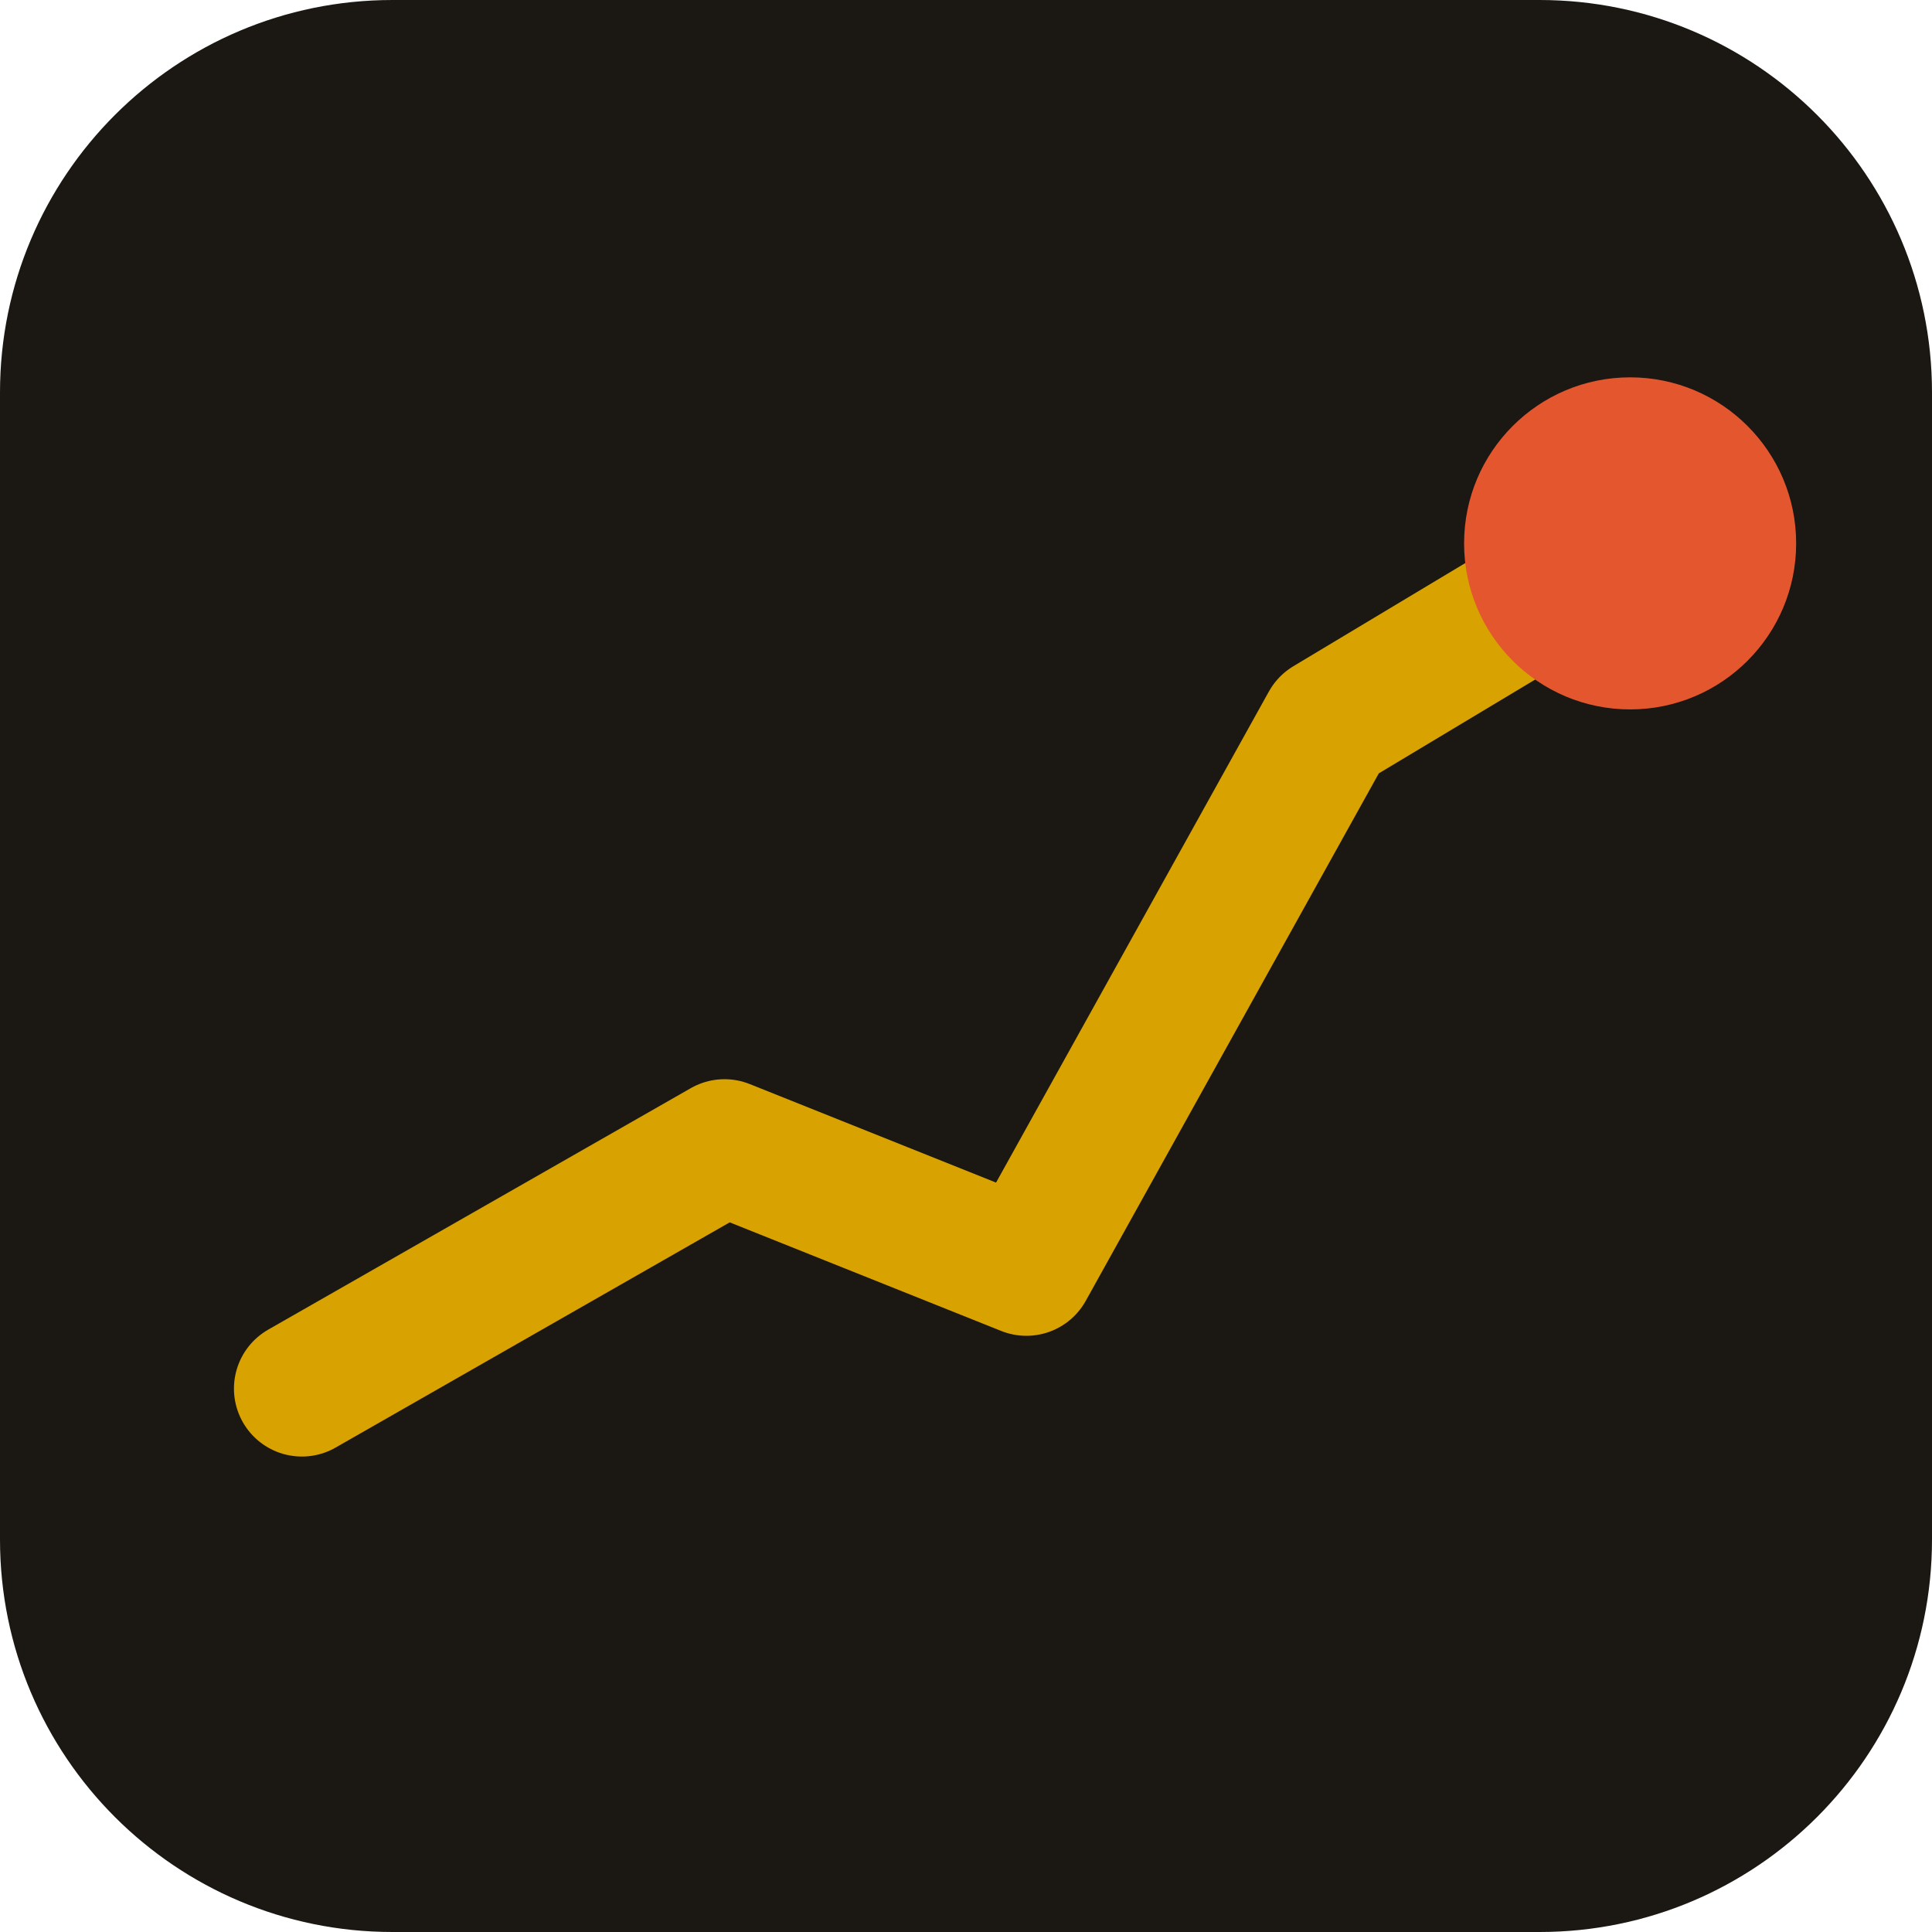
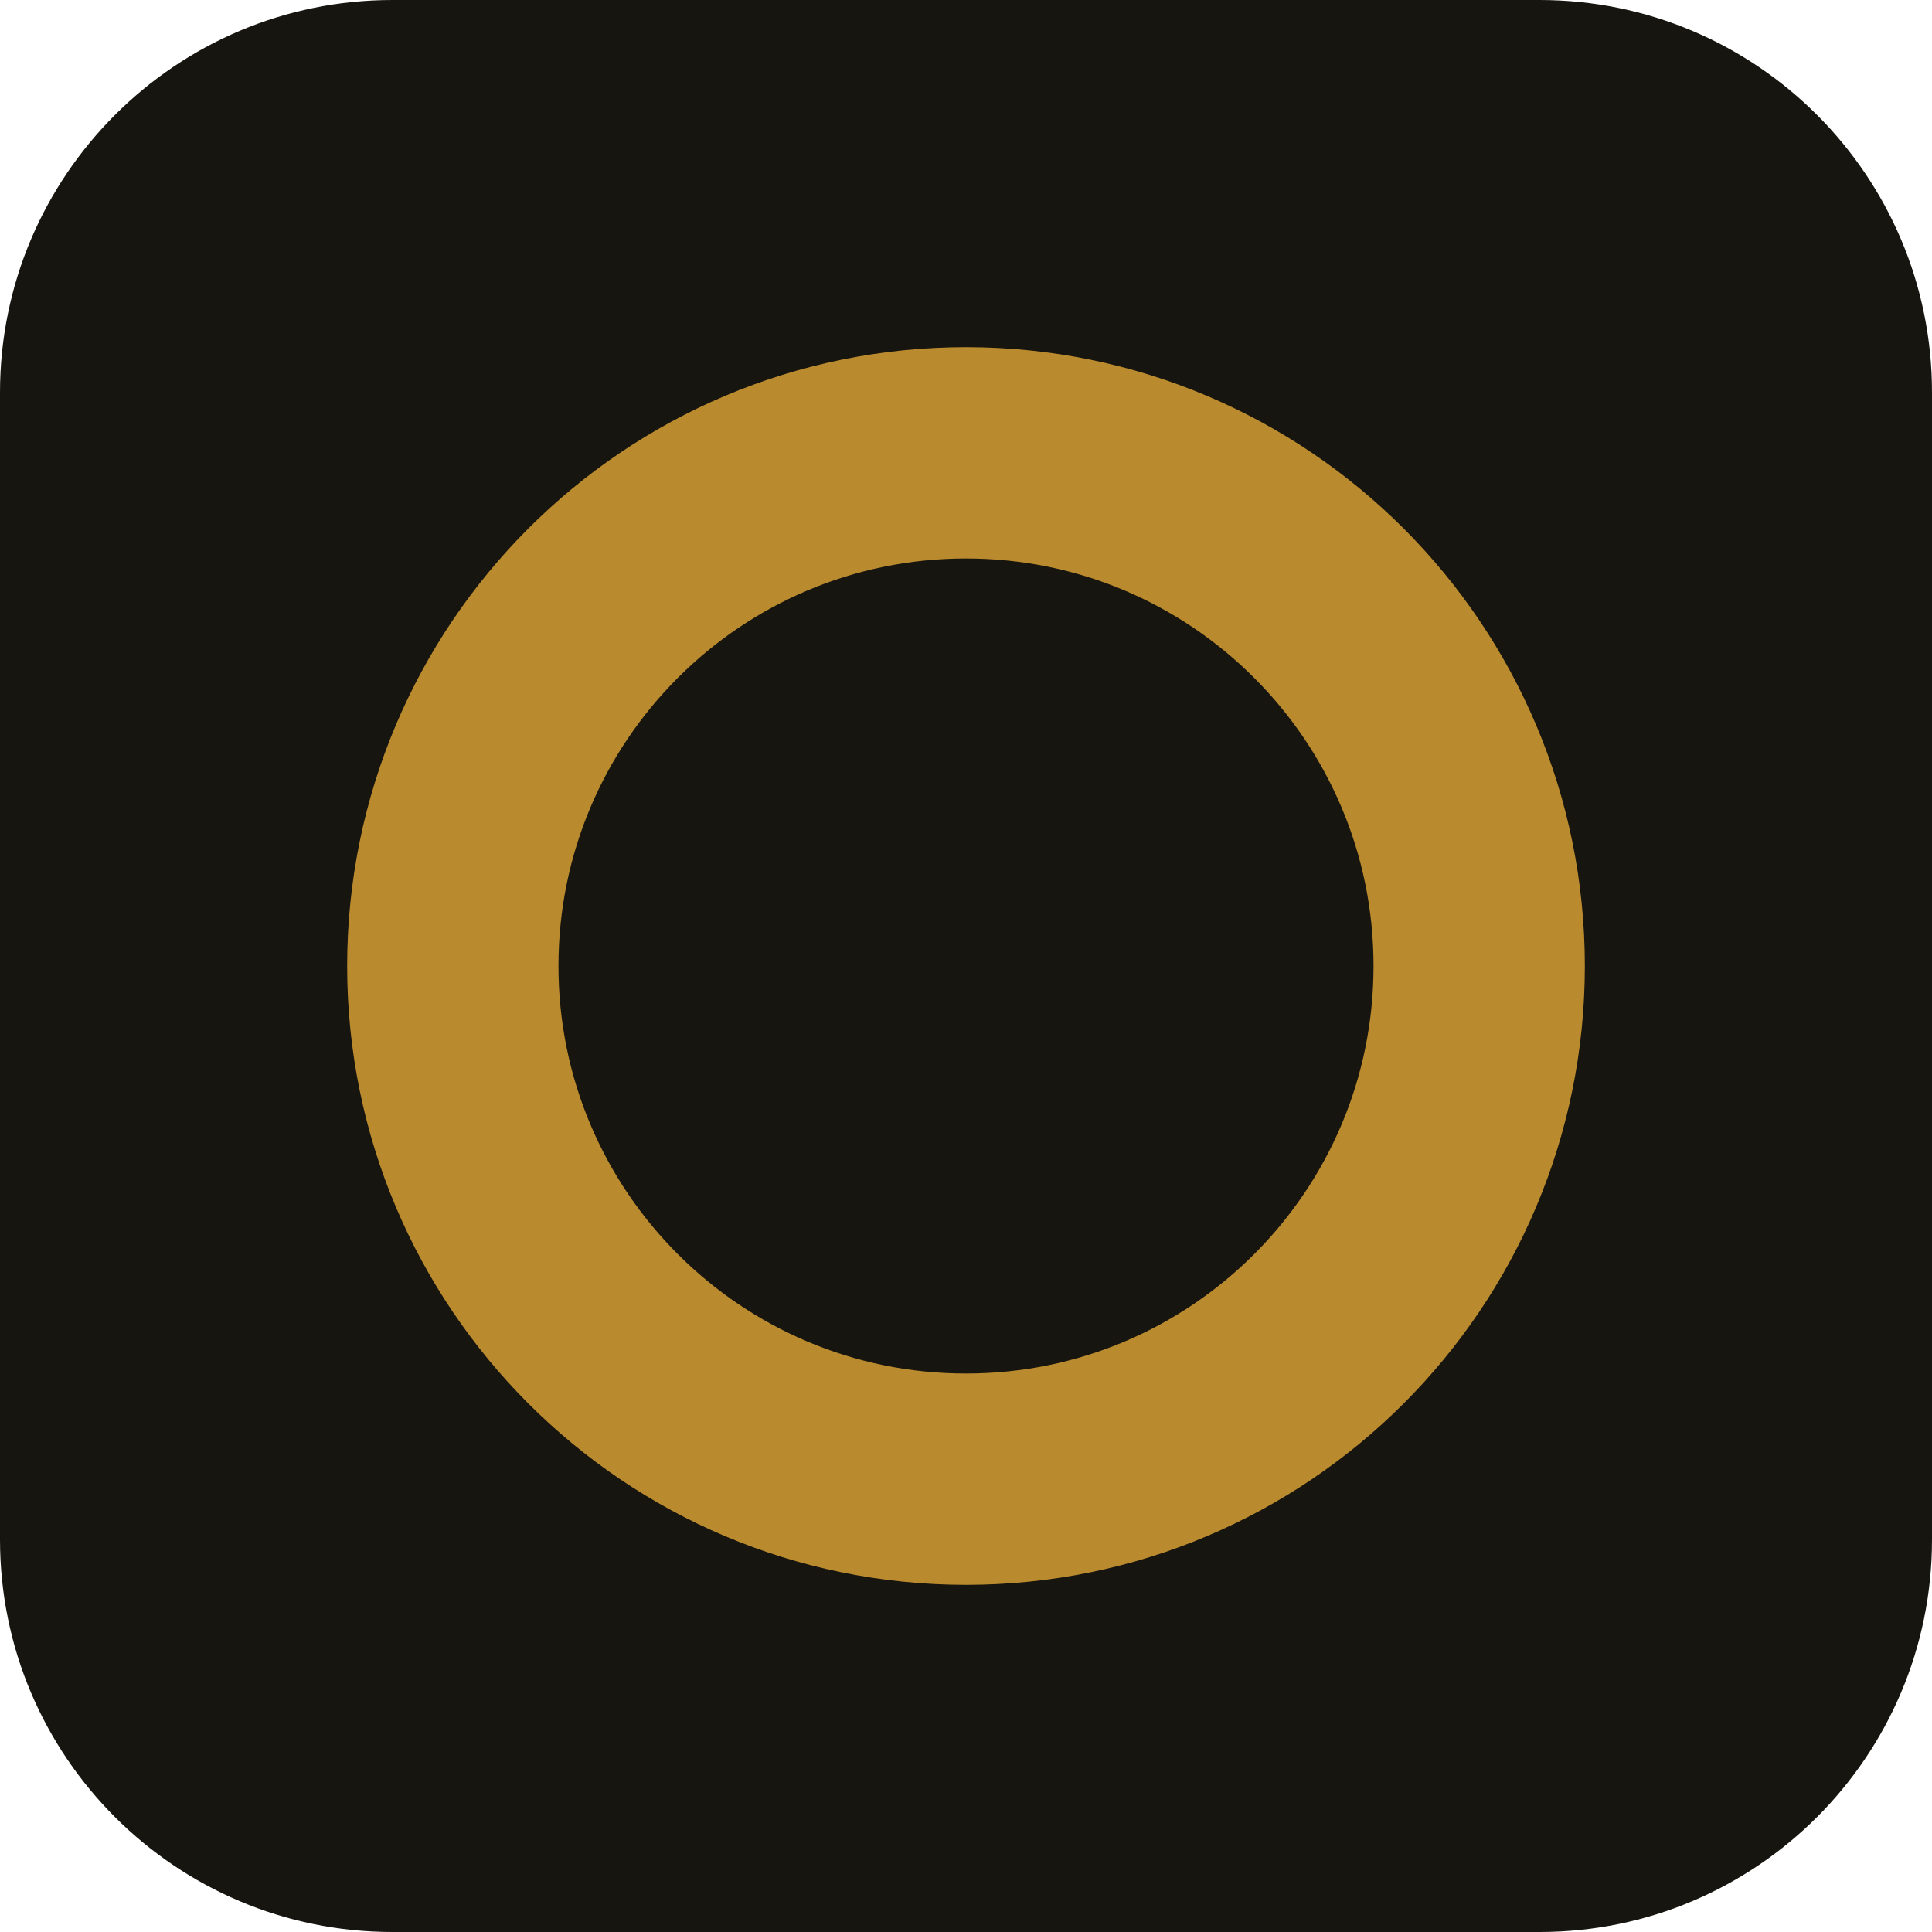
<svg xmlns="http://www.w3.org/2000/svg" viewBox="0 0 64 64">
-   <rect width="64" height="64" rx="13" fill="#1b1712" />
-   <polyline points="10,46 24,38 34,42 44,24 54,18" fill="none" stroke="#d8a200" stroke-width="4.5" stroke-linecap="round" stroke-linejoin="round" />
-   <circle cx="54" cy="18" r="5.5" fill="#e4572e" />
+   <rect width="64" height="64" rx="13" fill="#17150f" />
+   <circle cx="32" cy="32" r="17" fill="none" stroke="#BA8A2E" stroke-width="7" />
</svg>
